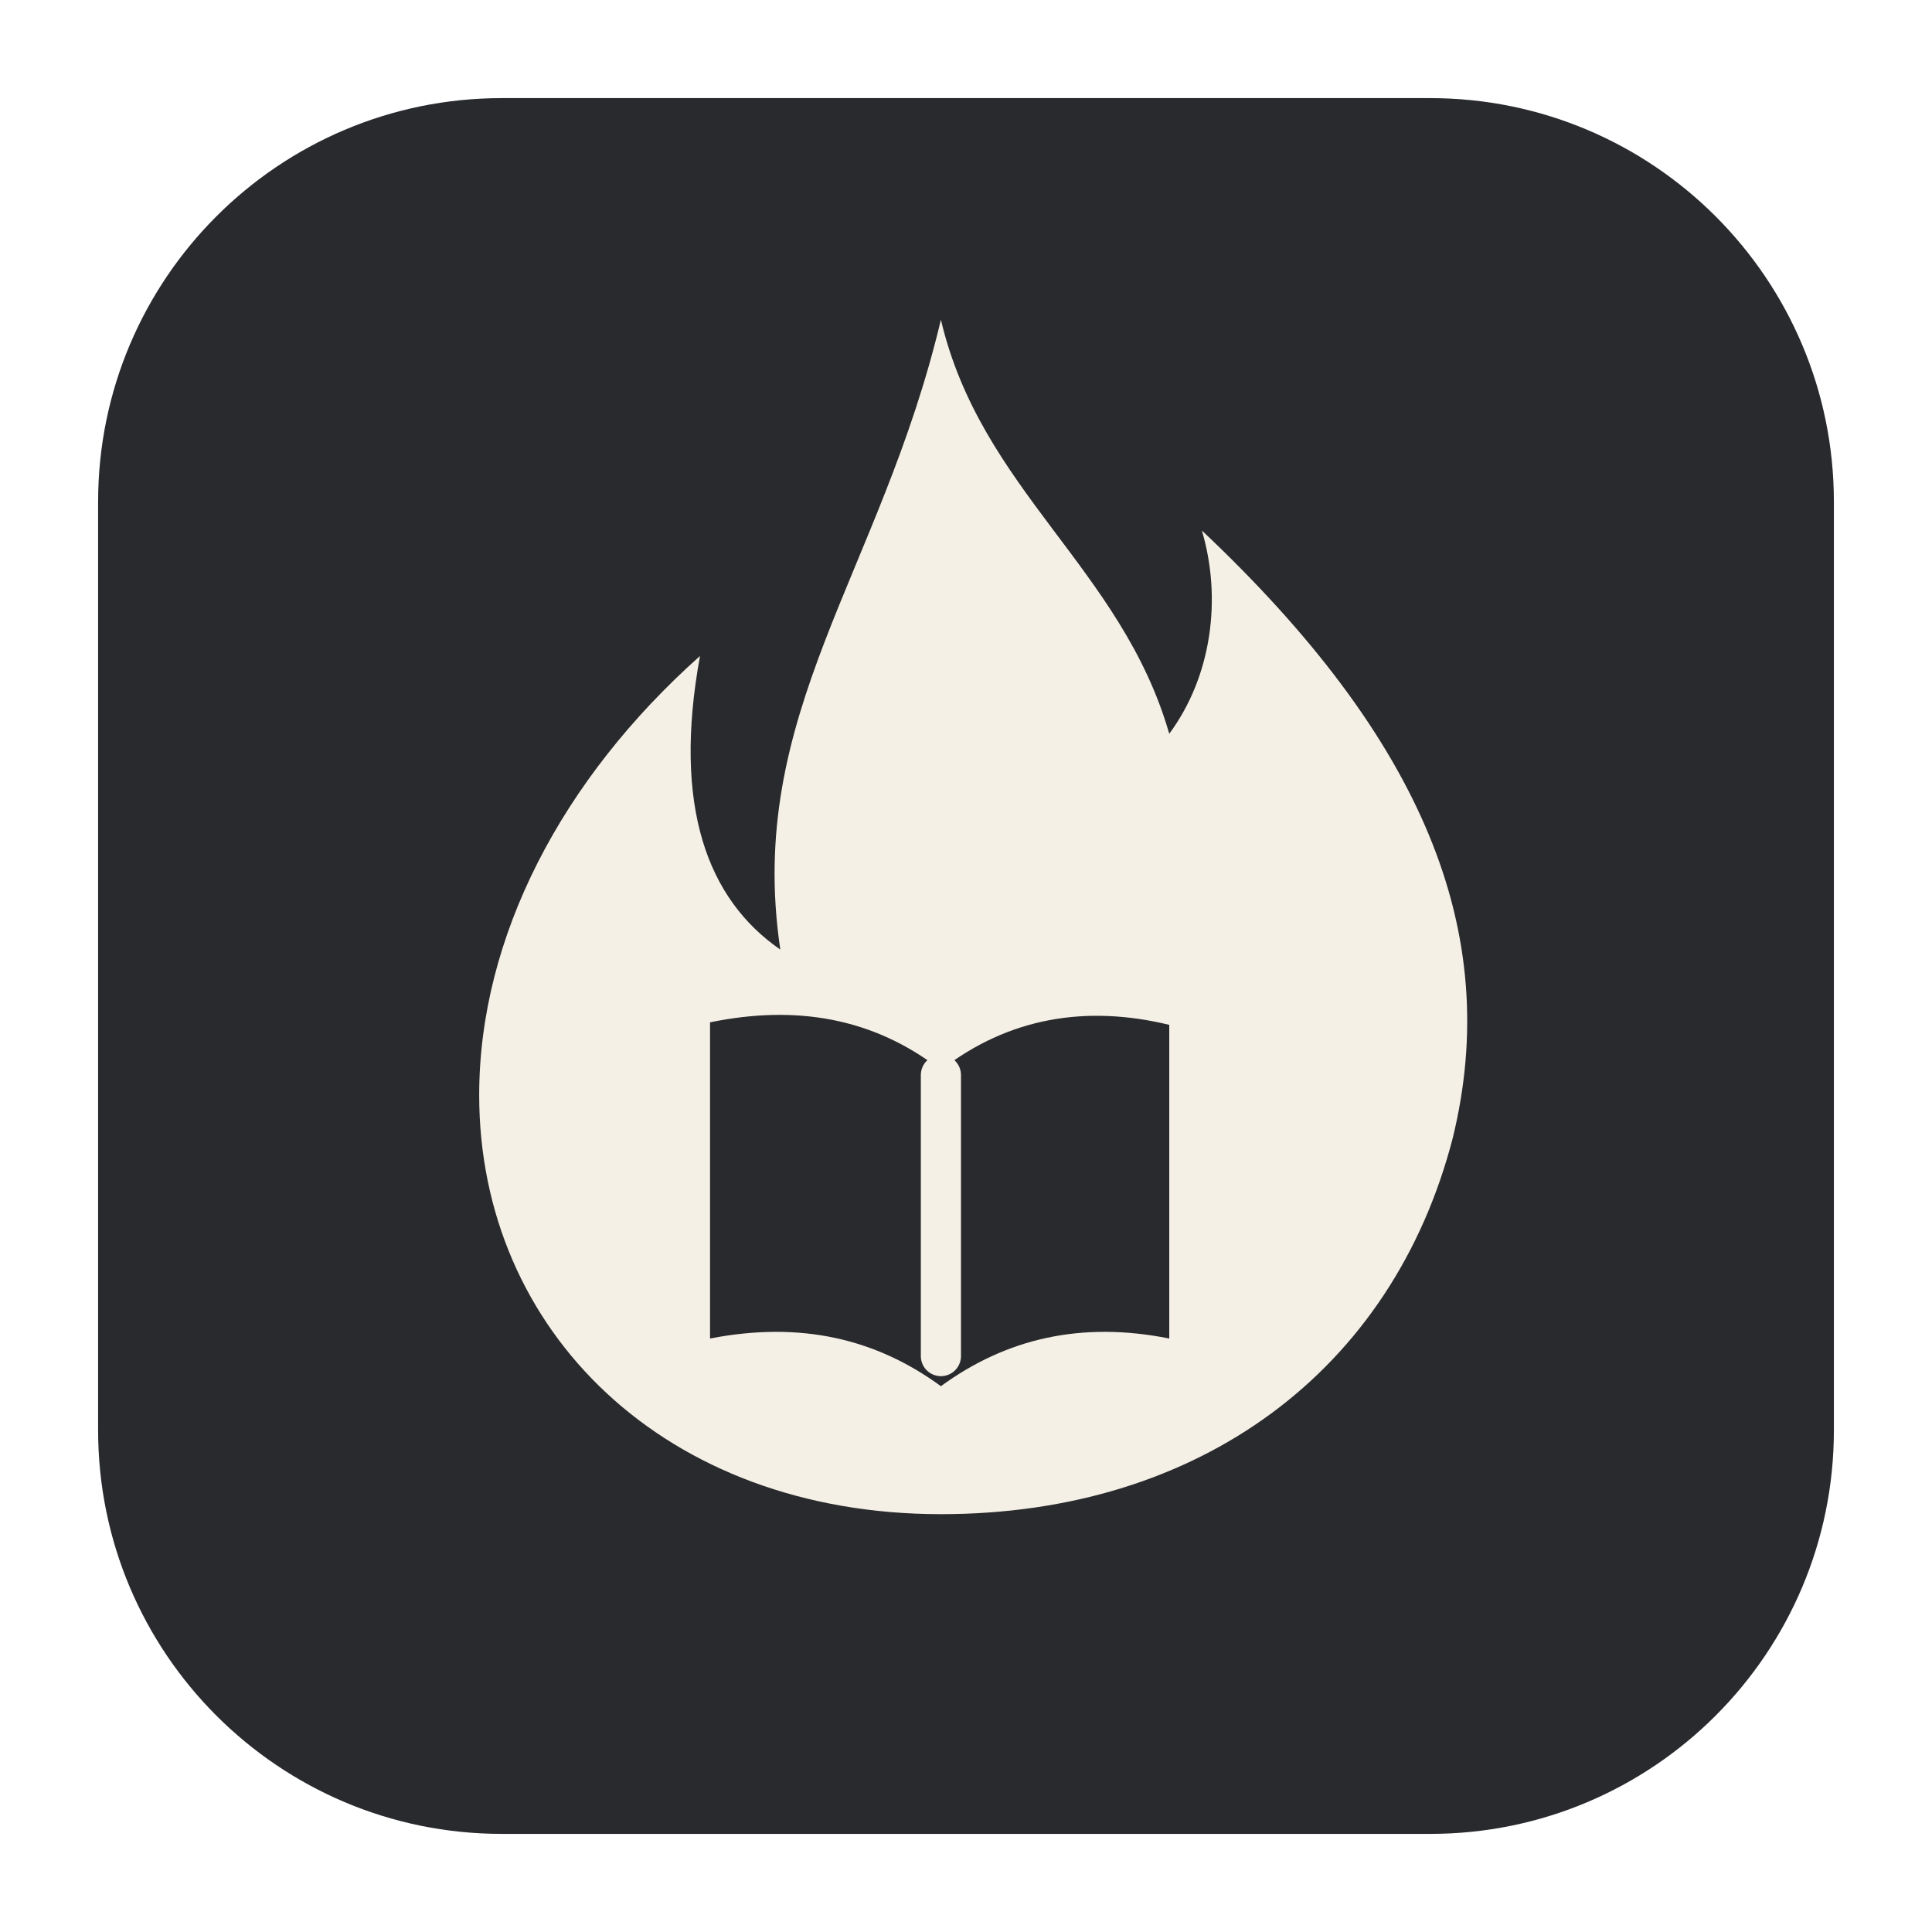
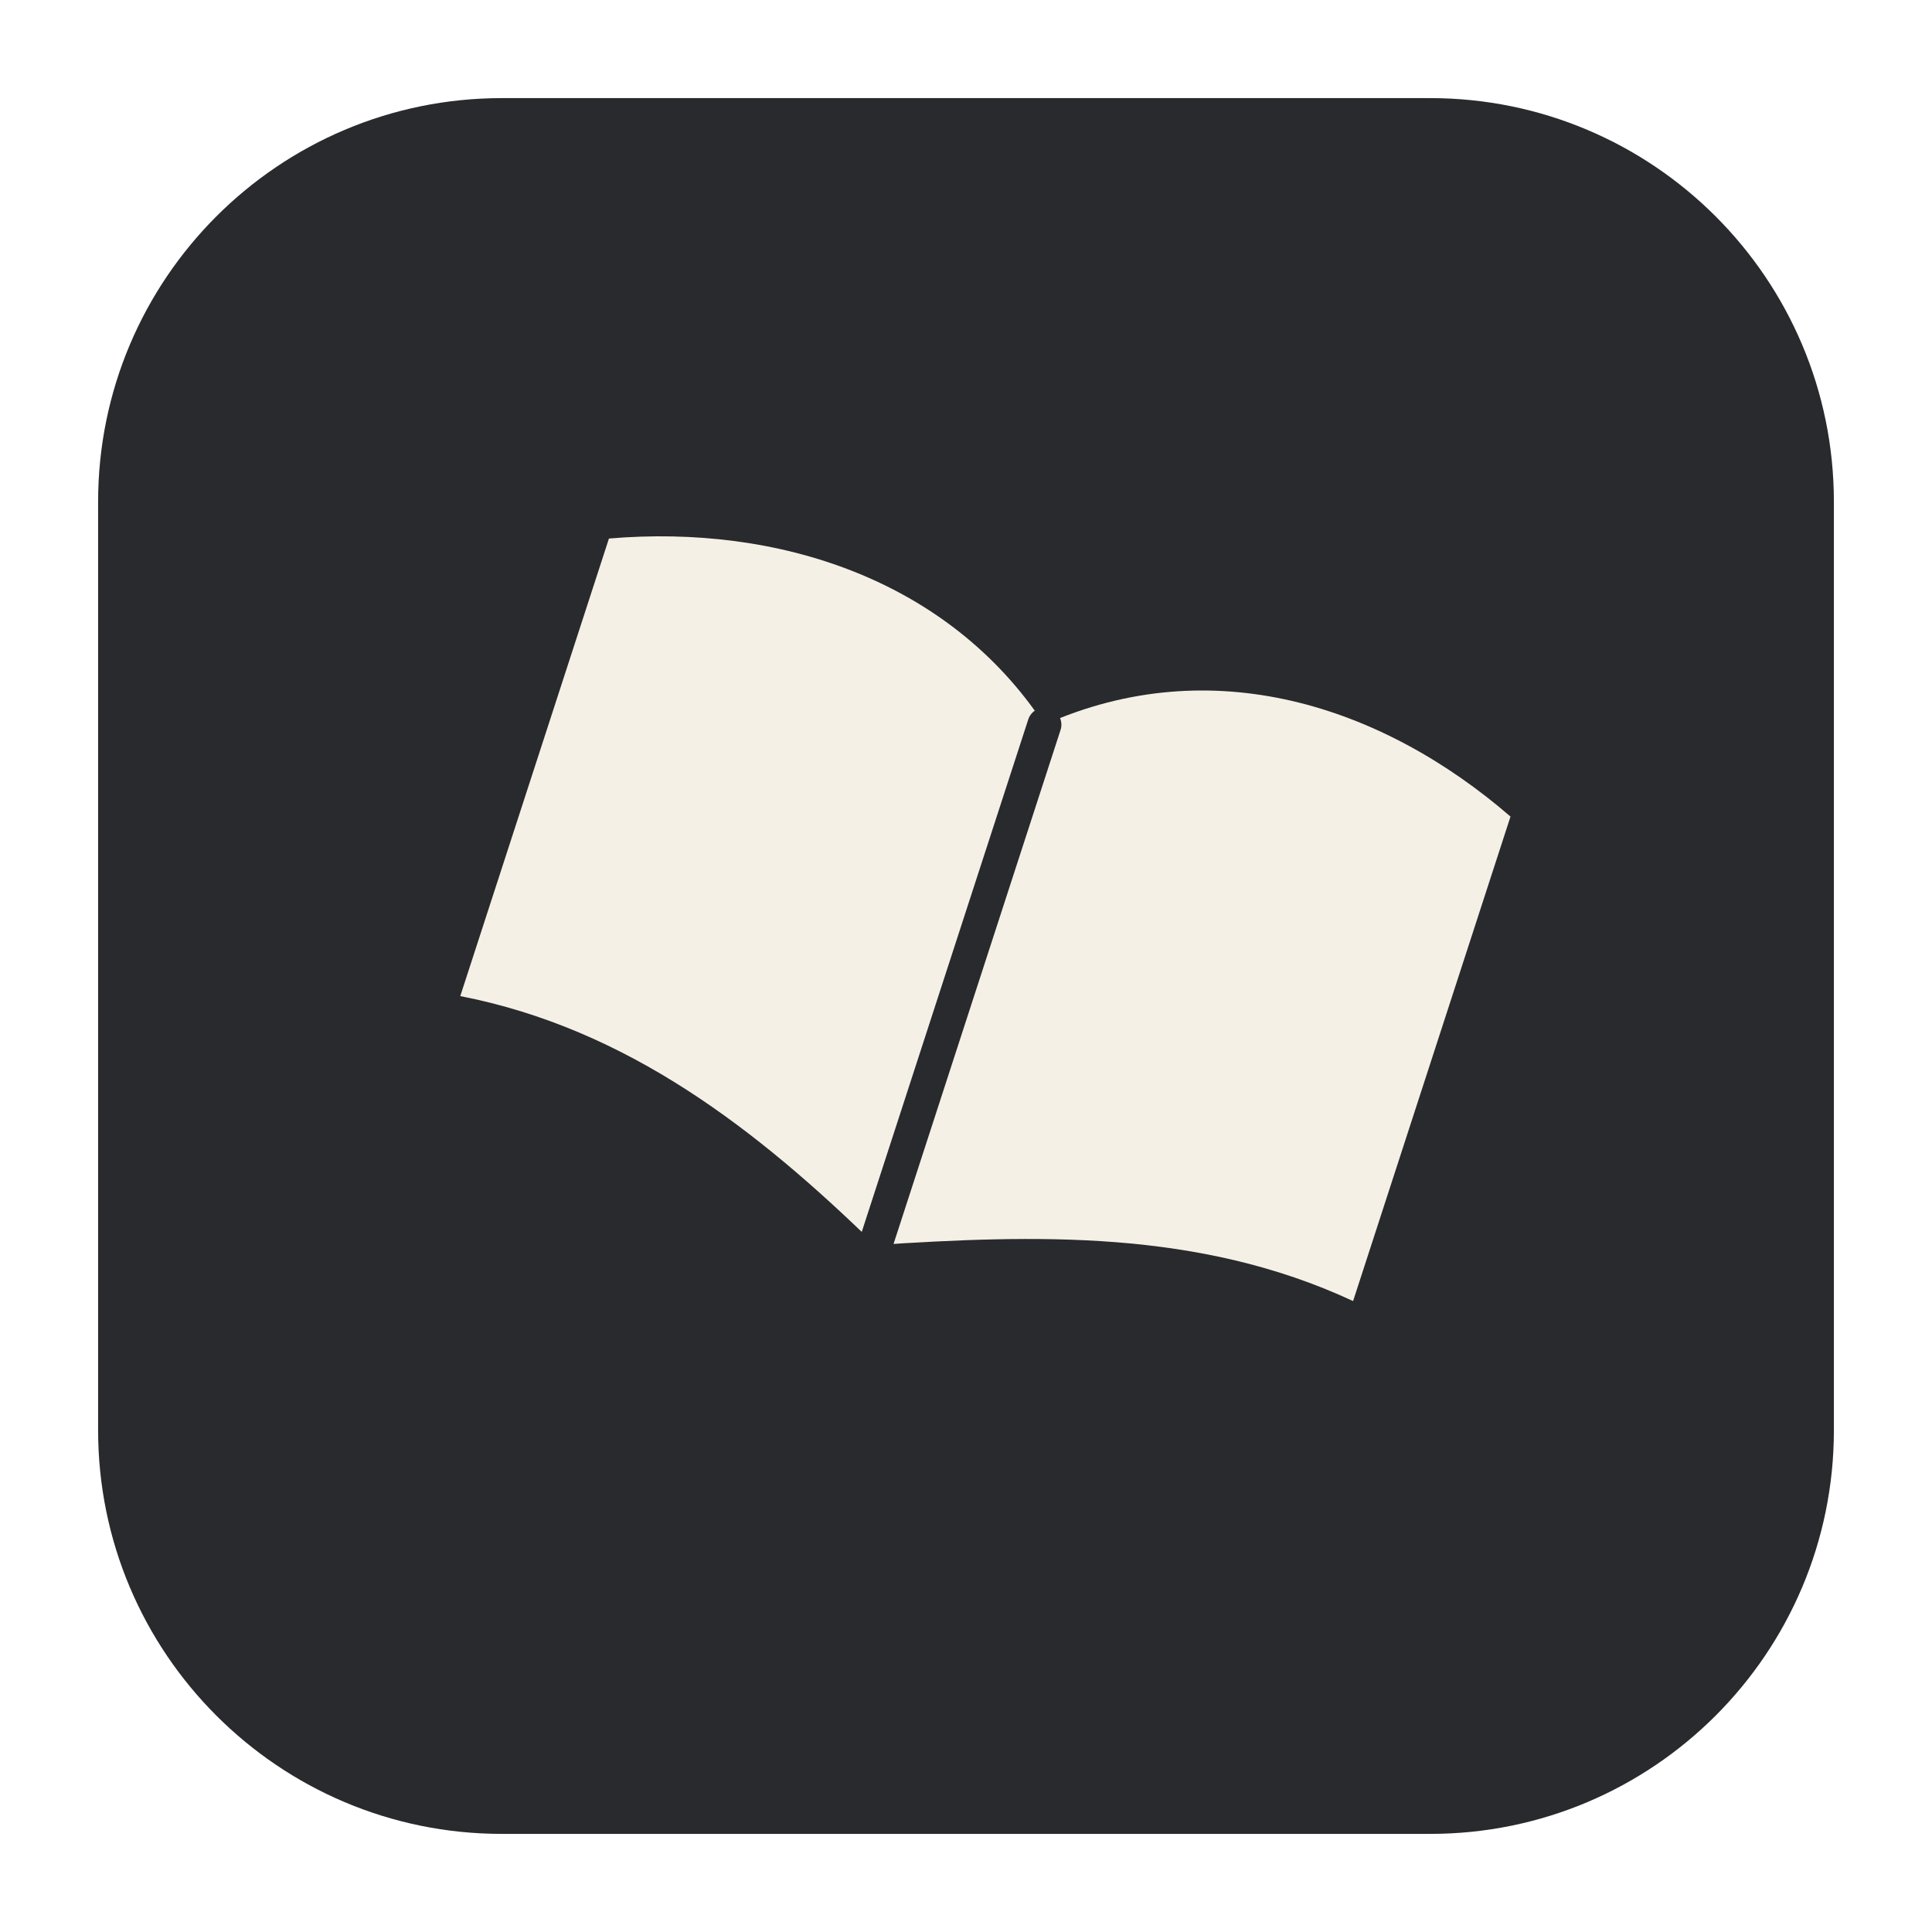
<svg xmlns="http://www.w3.org/2000/svg" width="1024" height="1024" viewBox="0 0 1024 1024" fill="none">
  <rect x="52" y="52" width="920" height="920" rx="214" fill="#292A2D" />
-   <g transform="translate(-10 30) translate(522 456) scale(1.33) translate(-522 -456)">
-     <path fill="#F5F0E6" d="M512 218c16 68 72 99 91 165 17-23 21-54 13-81 88 83 120 160 100 242-24 93-101 150-204 150-110 0-184-73-184-167 0-63 33-126 88-175-11 60 3 97 32 117-14-94 40-150 64-251Z" />
-     <path fill="#292A2D" d="M512 643C486 624 456 617 420 624V498C454 491 485 496 512 517C539 496 570 491 603 499V624C568 617 538 624 512 643Z" />
-     <path stroke="#F5F0E6" stroke-width="16" stroke-linecap="round" d="M512 519v112" />
+   <g transform="rotate(18 512 512) translate(0 -17.5)" fill="#F5F0E6">
+     <path d="M512 395c-72-57.5-167-57.5-250-22.5v255c90-11 172 19 250 57.5V395Z" />
+     <path d="M512 395c72-65 167-65 250-30v270c-90-11-172 19-250 50V395Z" />
  </g>
+   <path d="M512 395v290" transform="rotate(18 512 512) translate(0 -17.5)" stroke="#292A2D" stroke-width="18" stroke-linecap="round" />
</svg>
